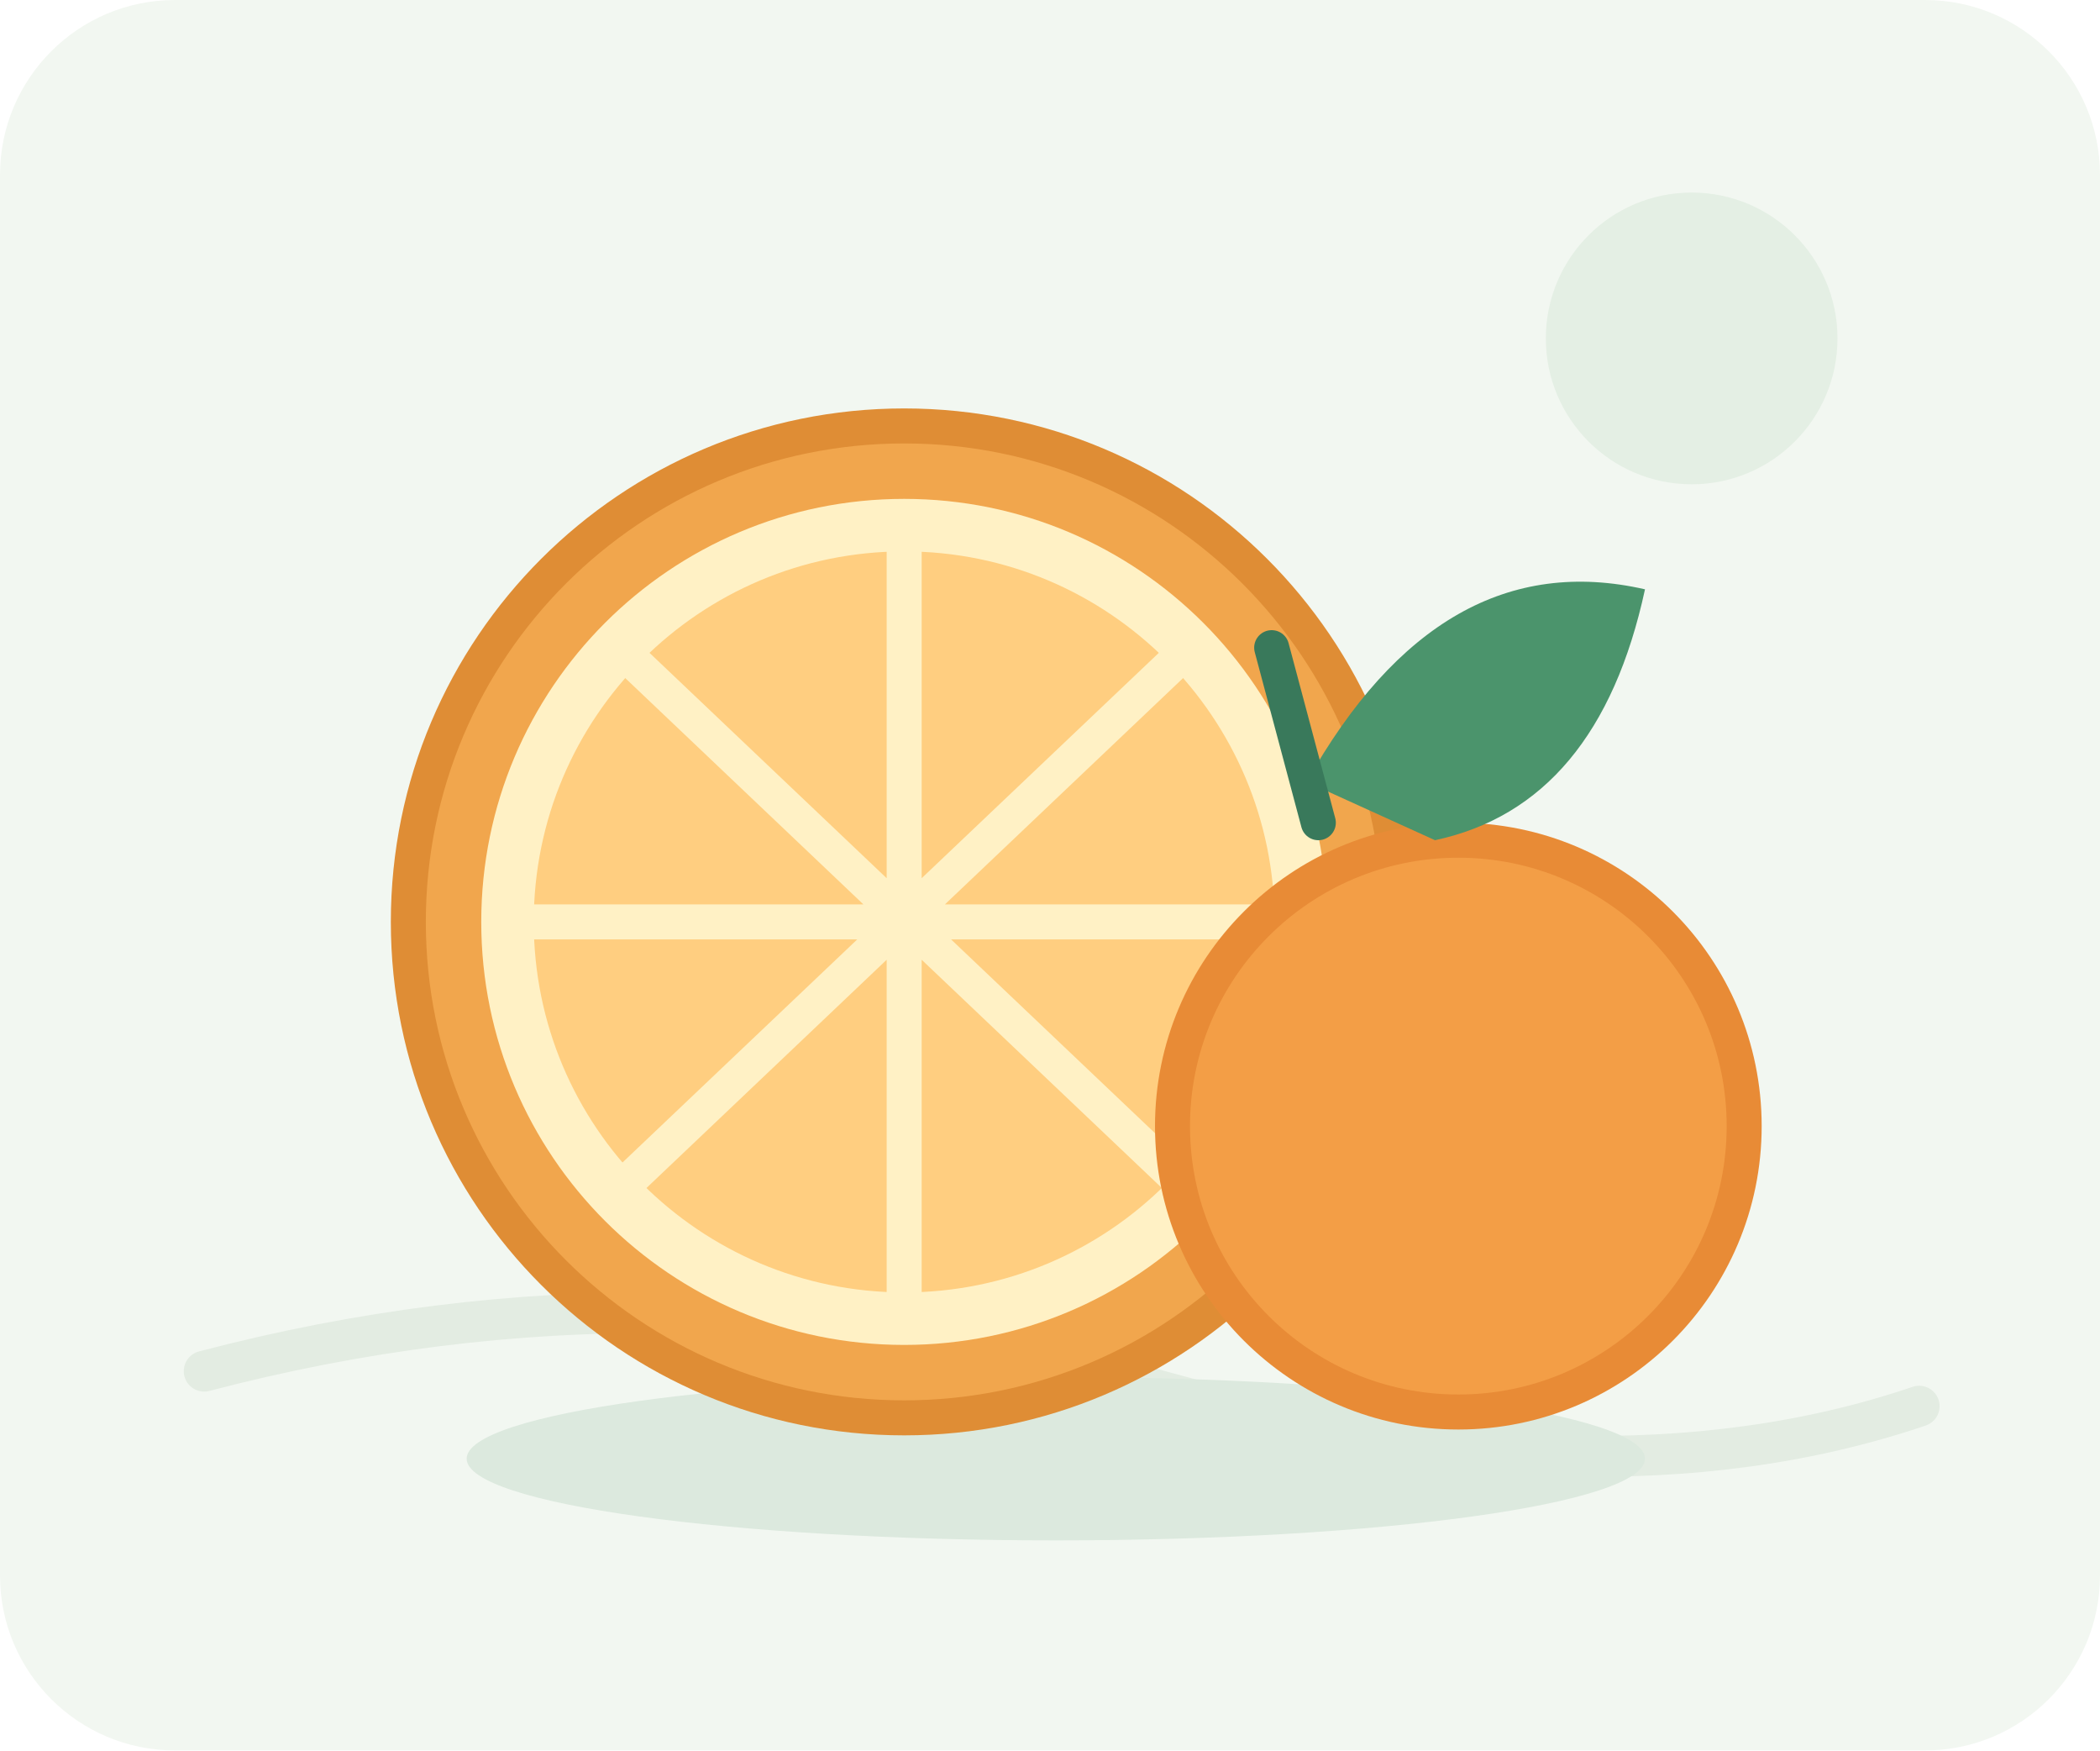
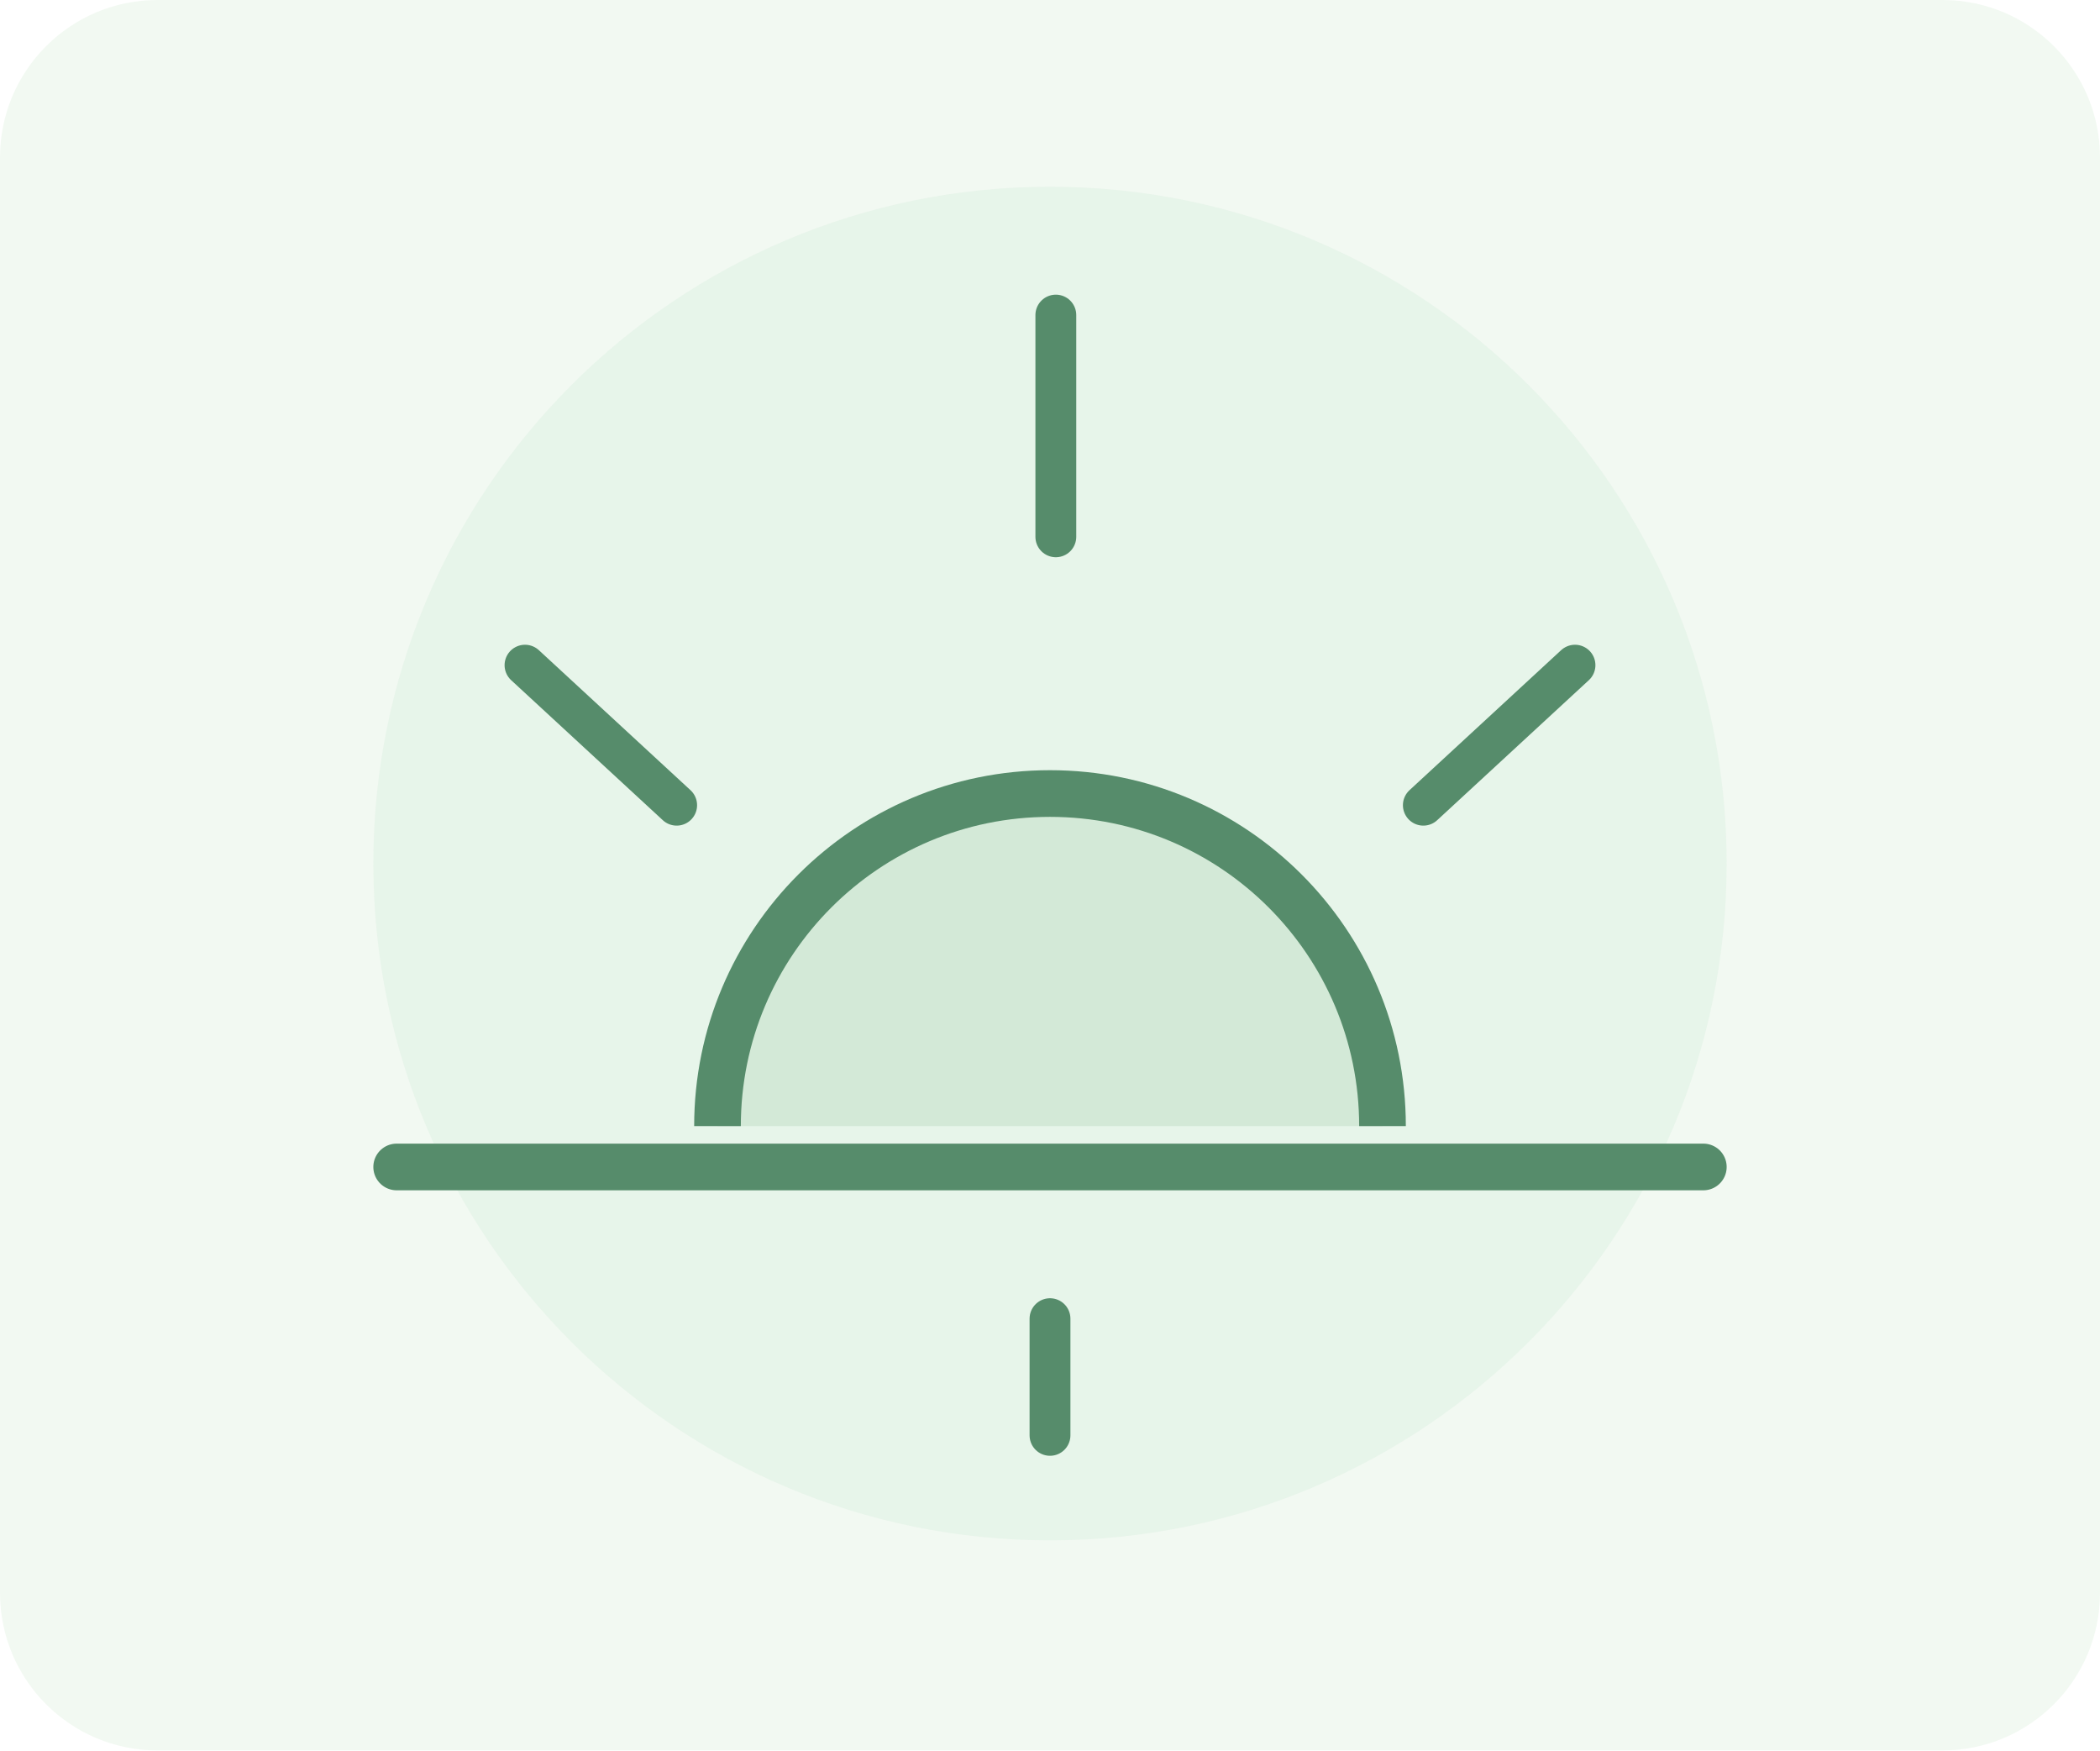
- <svg xmlns="http://www.w3.org/2000/svg" viewBox="0 0 360 300" role="img">
-   <rect width="360" height="300" rx="30" fill="#F2F7F1" />
-   <circle cx="290" cy="58" r="25" fill="#E4EFE4" />
-   <path d="M35 235Q115 214 194 237T329 241" fill="none" stroke="#E3ECE2" stroke-width="7" stroke-linecap="round" />
-   <ellipse cx="181" cy="250" rx="101" ry="14" fill="#DCE9DE" />
-   <circle cx="155" cy="158" r="85" fill="#F1A64D" stroke="#DF8D35" stroke-width="6" />
-   <circle cx="155" cy="158" r="68" fill="#FFCE80" stroke="#FFF1C5" stroke-width="9" />
-   <path d="M155 92V226M86 158H223M105 110L205 205M105 205L205 110" stroke="#FFF1C5" stroke-width="6" />
-   <circle cx="250" cy="193" r="49" fill="#F39E46" stroke="#E88B36" stroke-width="6" />
-   <path d="M224 134Q247 93 282 101Q274 138 246 144Z" fill="#4B946C" />
-   <path d="M226 141L218 111" stroke="#39795B" stroke-width="6" stroke-linecap="round" />
+ <svg xmlns="http://www.w3.org/2000/svg" viewBox="0 0 360 300" role="img" aria-label="صبحانه - طلوع خورشید">
+   <rect width="360" height="300" rx="27" fill="#F2F9F2" />
+   <circle cx="180" cy="148" r="116" fill="#E2F2E6" opacity=".65" />
+   <path d="M68 200H292" stroke="#568C6B" stroke-width="8" stroke-linecap="round" />
+   <path d="M123 193A57 57 0 0 1 237 193" fill="#D3E9D7" stroke="#568C6B" stroke-width="8" />
+   <path d="M181 54V92M90 114L116 138M270 114L244 138M180 226V246" stroke="#568C6B" stroke-width="7" stroke-linecap="round" />
</svg>
